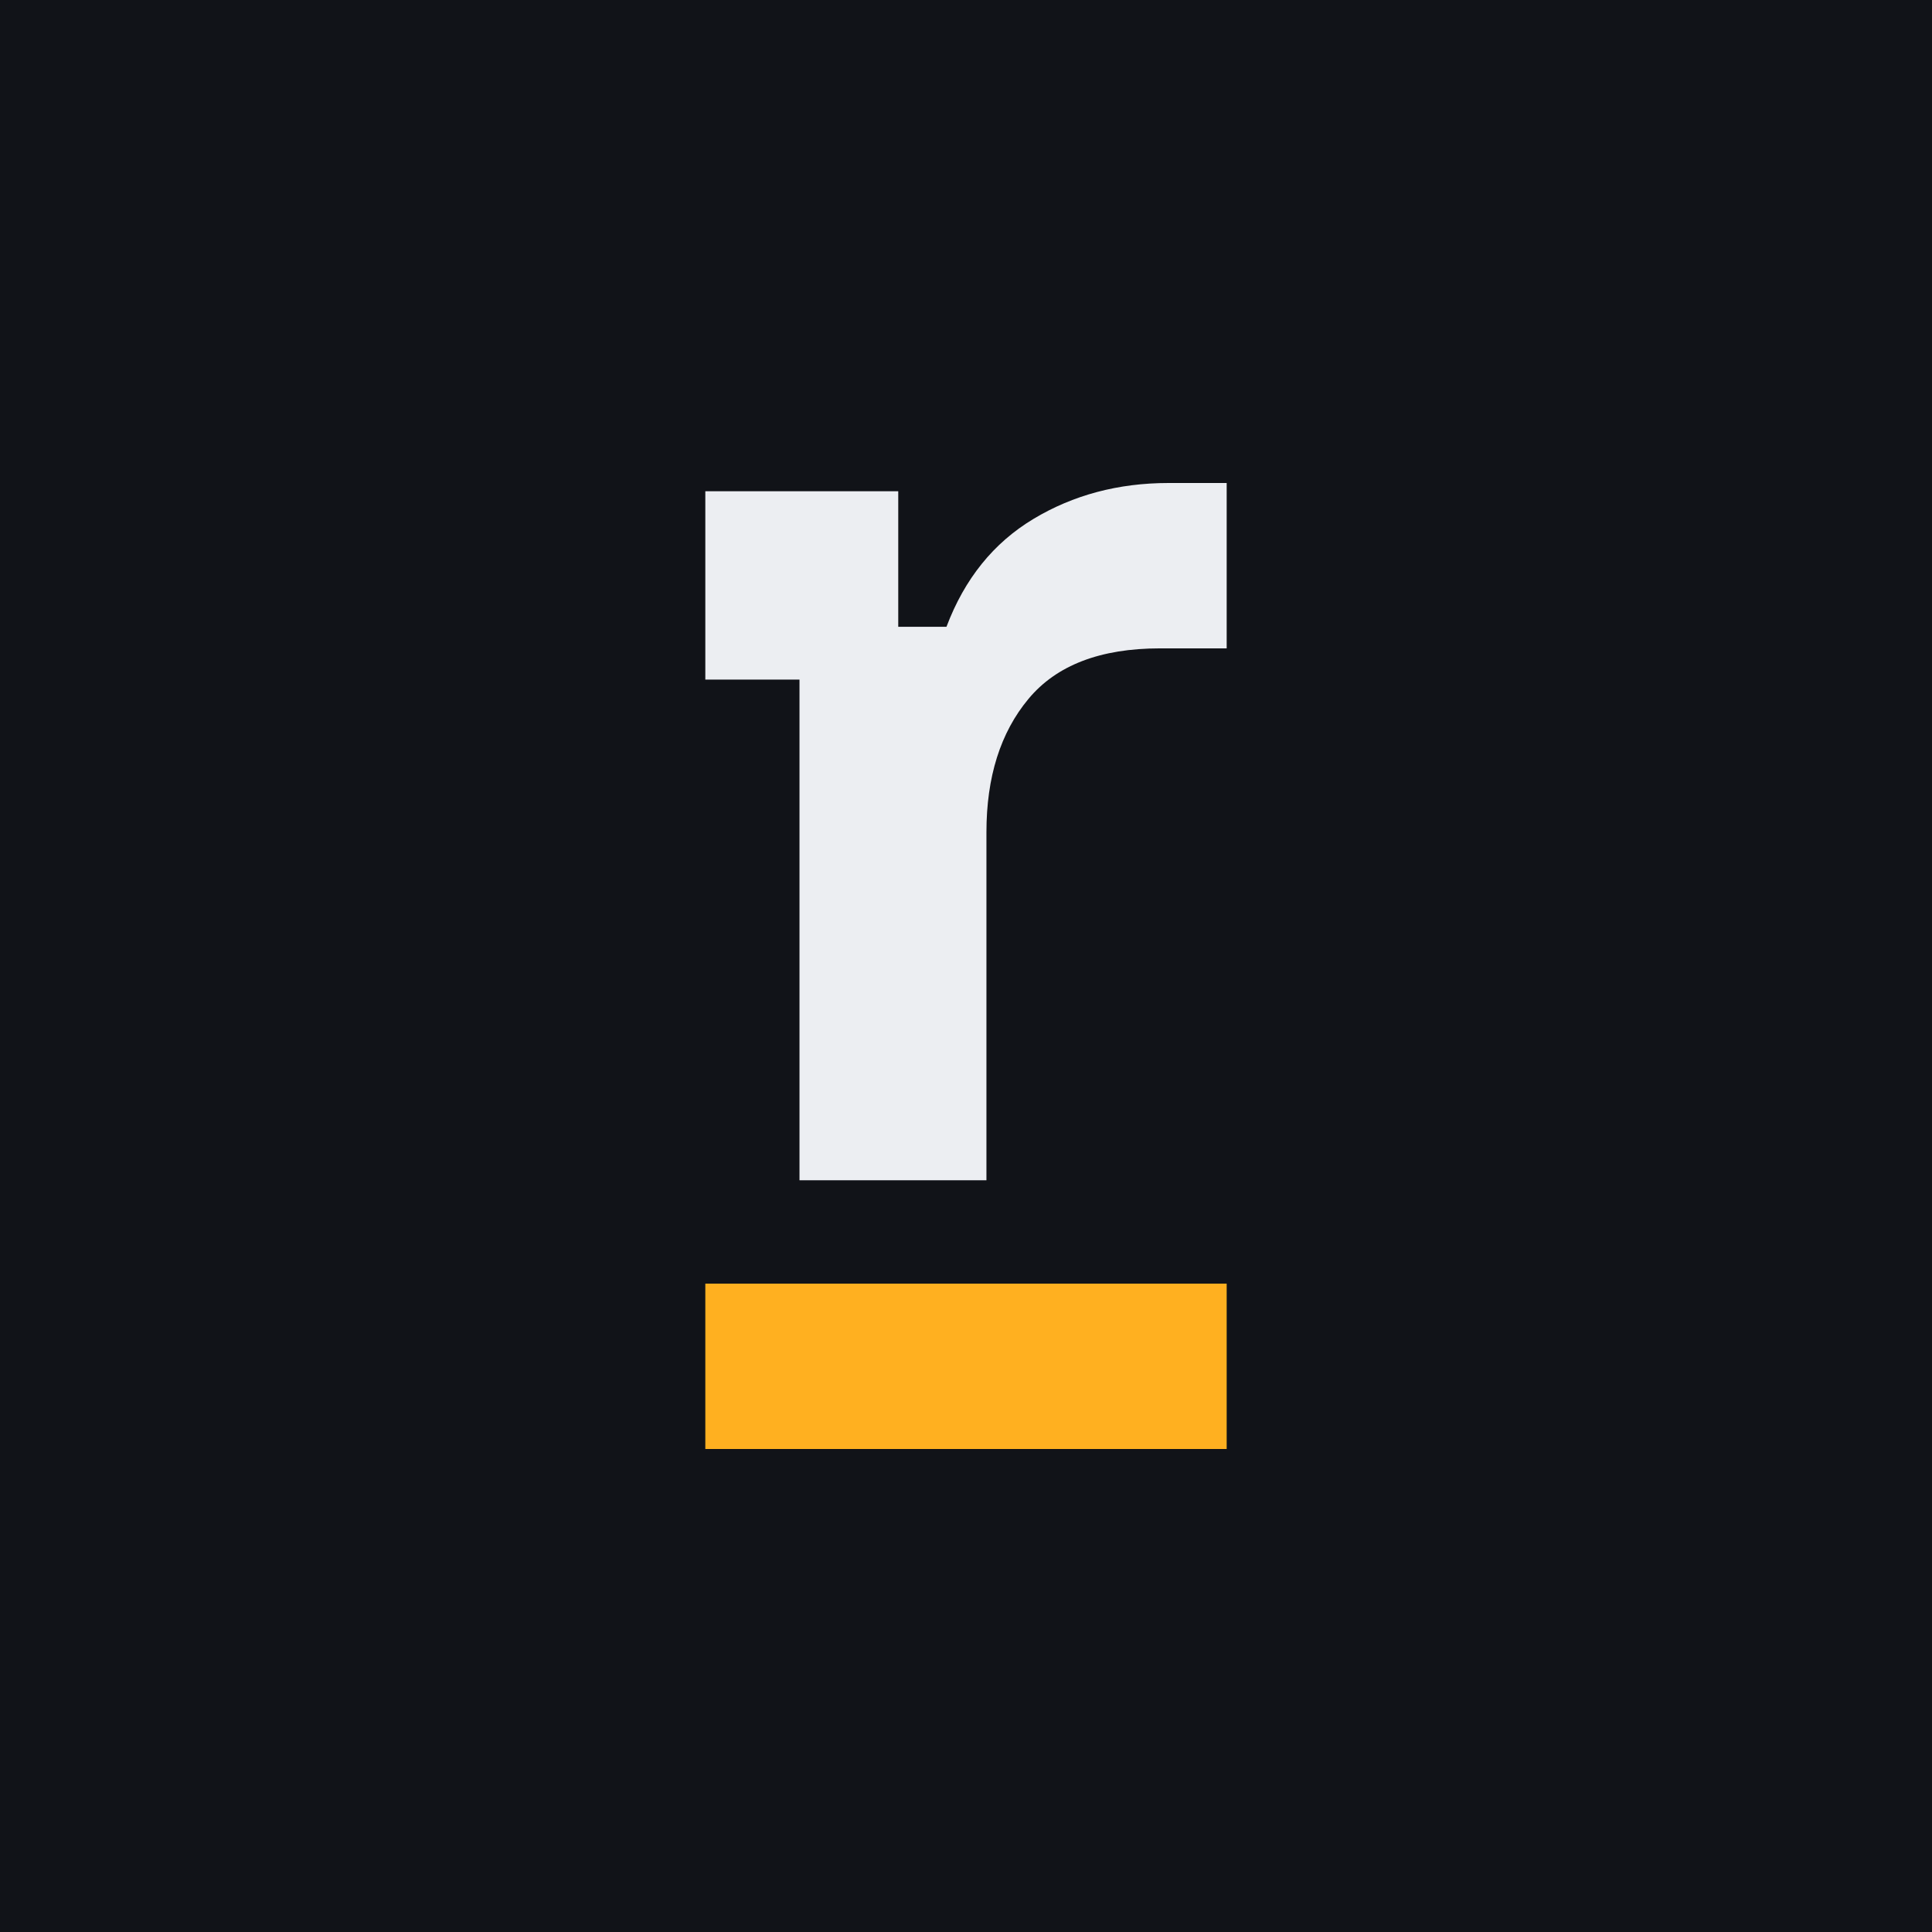
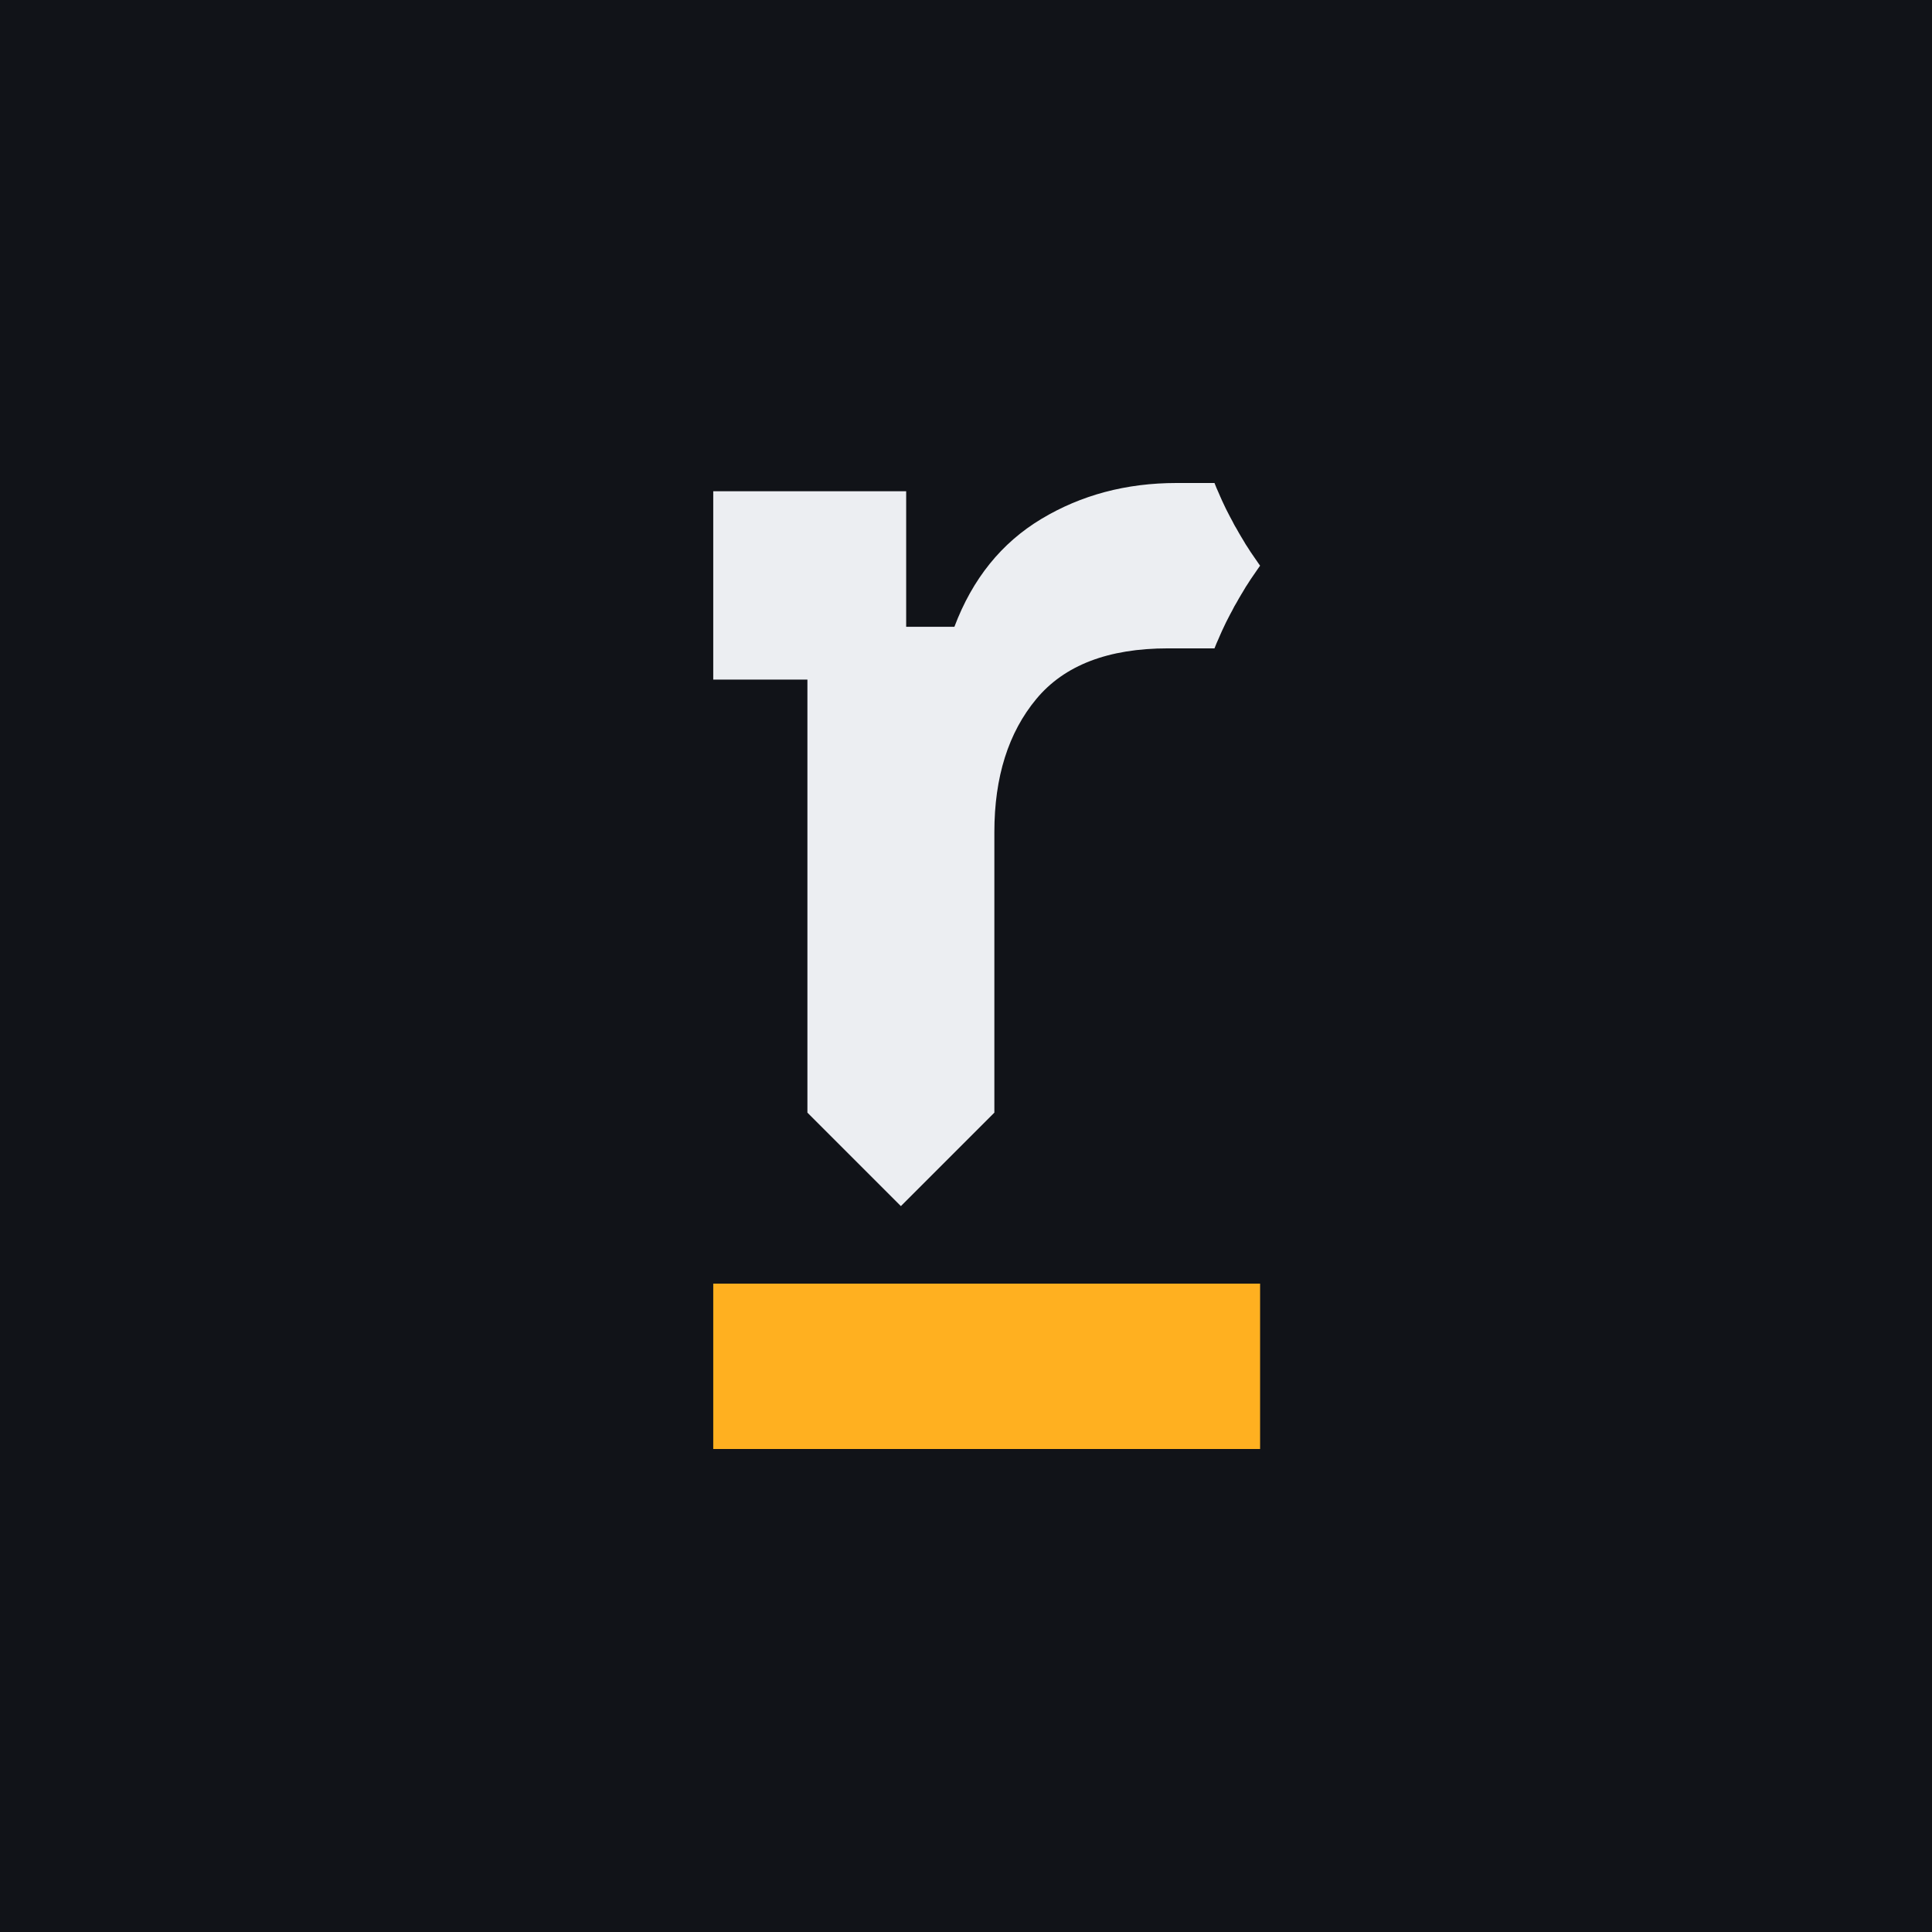
<svg xmlns="http://www.w3.org/2000/svg" viewBox="0 0 1080 1080">
  <rect width="1080" height="1080" rx="0" fill="#111318" />
-   <g transform="translate(371.170 659.786) scale(0.64194 -0.64194)">
-     <path fill="#eceef2" d="M118 0V436.001H36V600H204V482H246Q269.6 544.6 321.7 575.9Q373.8 607.2 439.4 607.2H490V463.201H432Q353.999 463.201 317.399 419.201Q280.799 375.201 280.799 303.2V0Z" />
-     <rect x="36" y="-234" width="454" height="144" fill="#ffb020" />
+   <g transform="translate(375.599 659.786) scale(0.64194 -0.64194)">
+     <path fill="#eceef2" d="M118 58.9V436H36V600H204V482H246Q269.6 544.6 321.7 575.9Q373.8 607.2 439.4 607.2L472.5 607.2L472.8 606.4L474.3 602.7L475.9 599.1L477.5 595.4L479.1 591.8L480.8 588.2L482.5 584.6L484.3 581.1L486.1 577.6L488 574.1L489.8 570.6L491.8 567.2L493.7 563.8L495.7 560.4L497.7 557.1L499.7 553.7L501.8 550.5L503.9 547.2L506.1 544L508.3 540.8L510.5 537.6L512.2 535.2L510.5 532.8L508.3 529.6L506.1 526.4L503.9 523.2L501.8 519.9L499.7 516.7L497.7 513.3L495.7 510L493.7 506.6L491.8 503.2L489.8 499.8L488 496.3L486.1 492.8L484.3 489.3L482.5 485.8L480.8 482.2L479.1 478.6L477.5 475L475.9 471.3L474.3 467.7L472.8 464L472.5 463.2L432 463.2Q354 463.2 317.4 419.2Q280.8 375.2 280.8 303.2V58.9L199.4 -22.5Z" />
+     <path fill="#ffb020" d="M36 -234H512.2V-90H36Z" />
  </g>
</svg>
